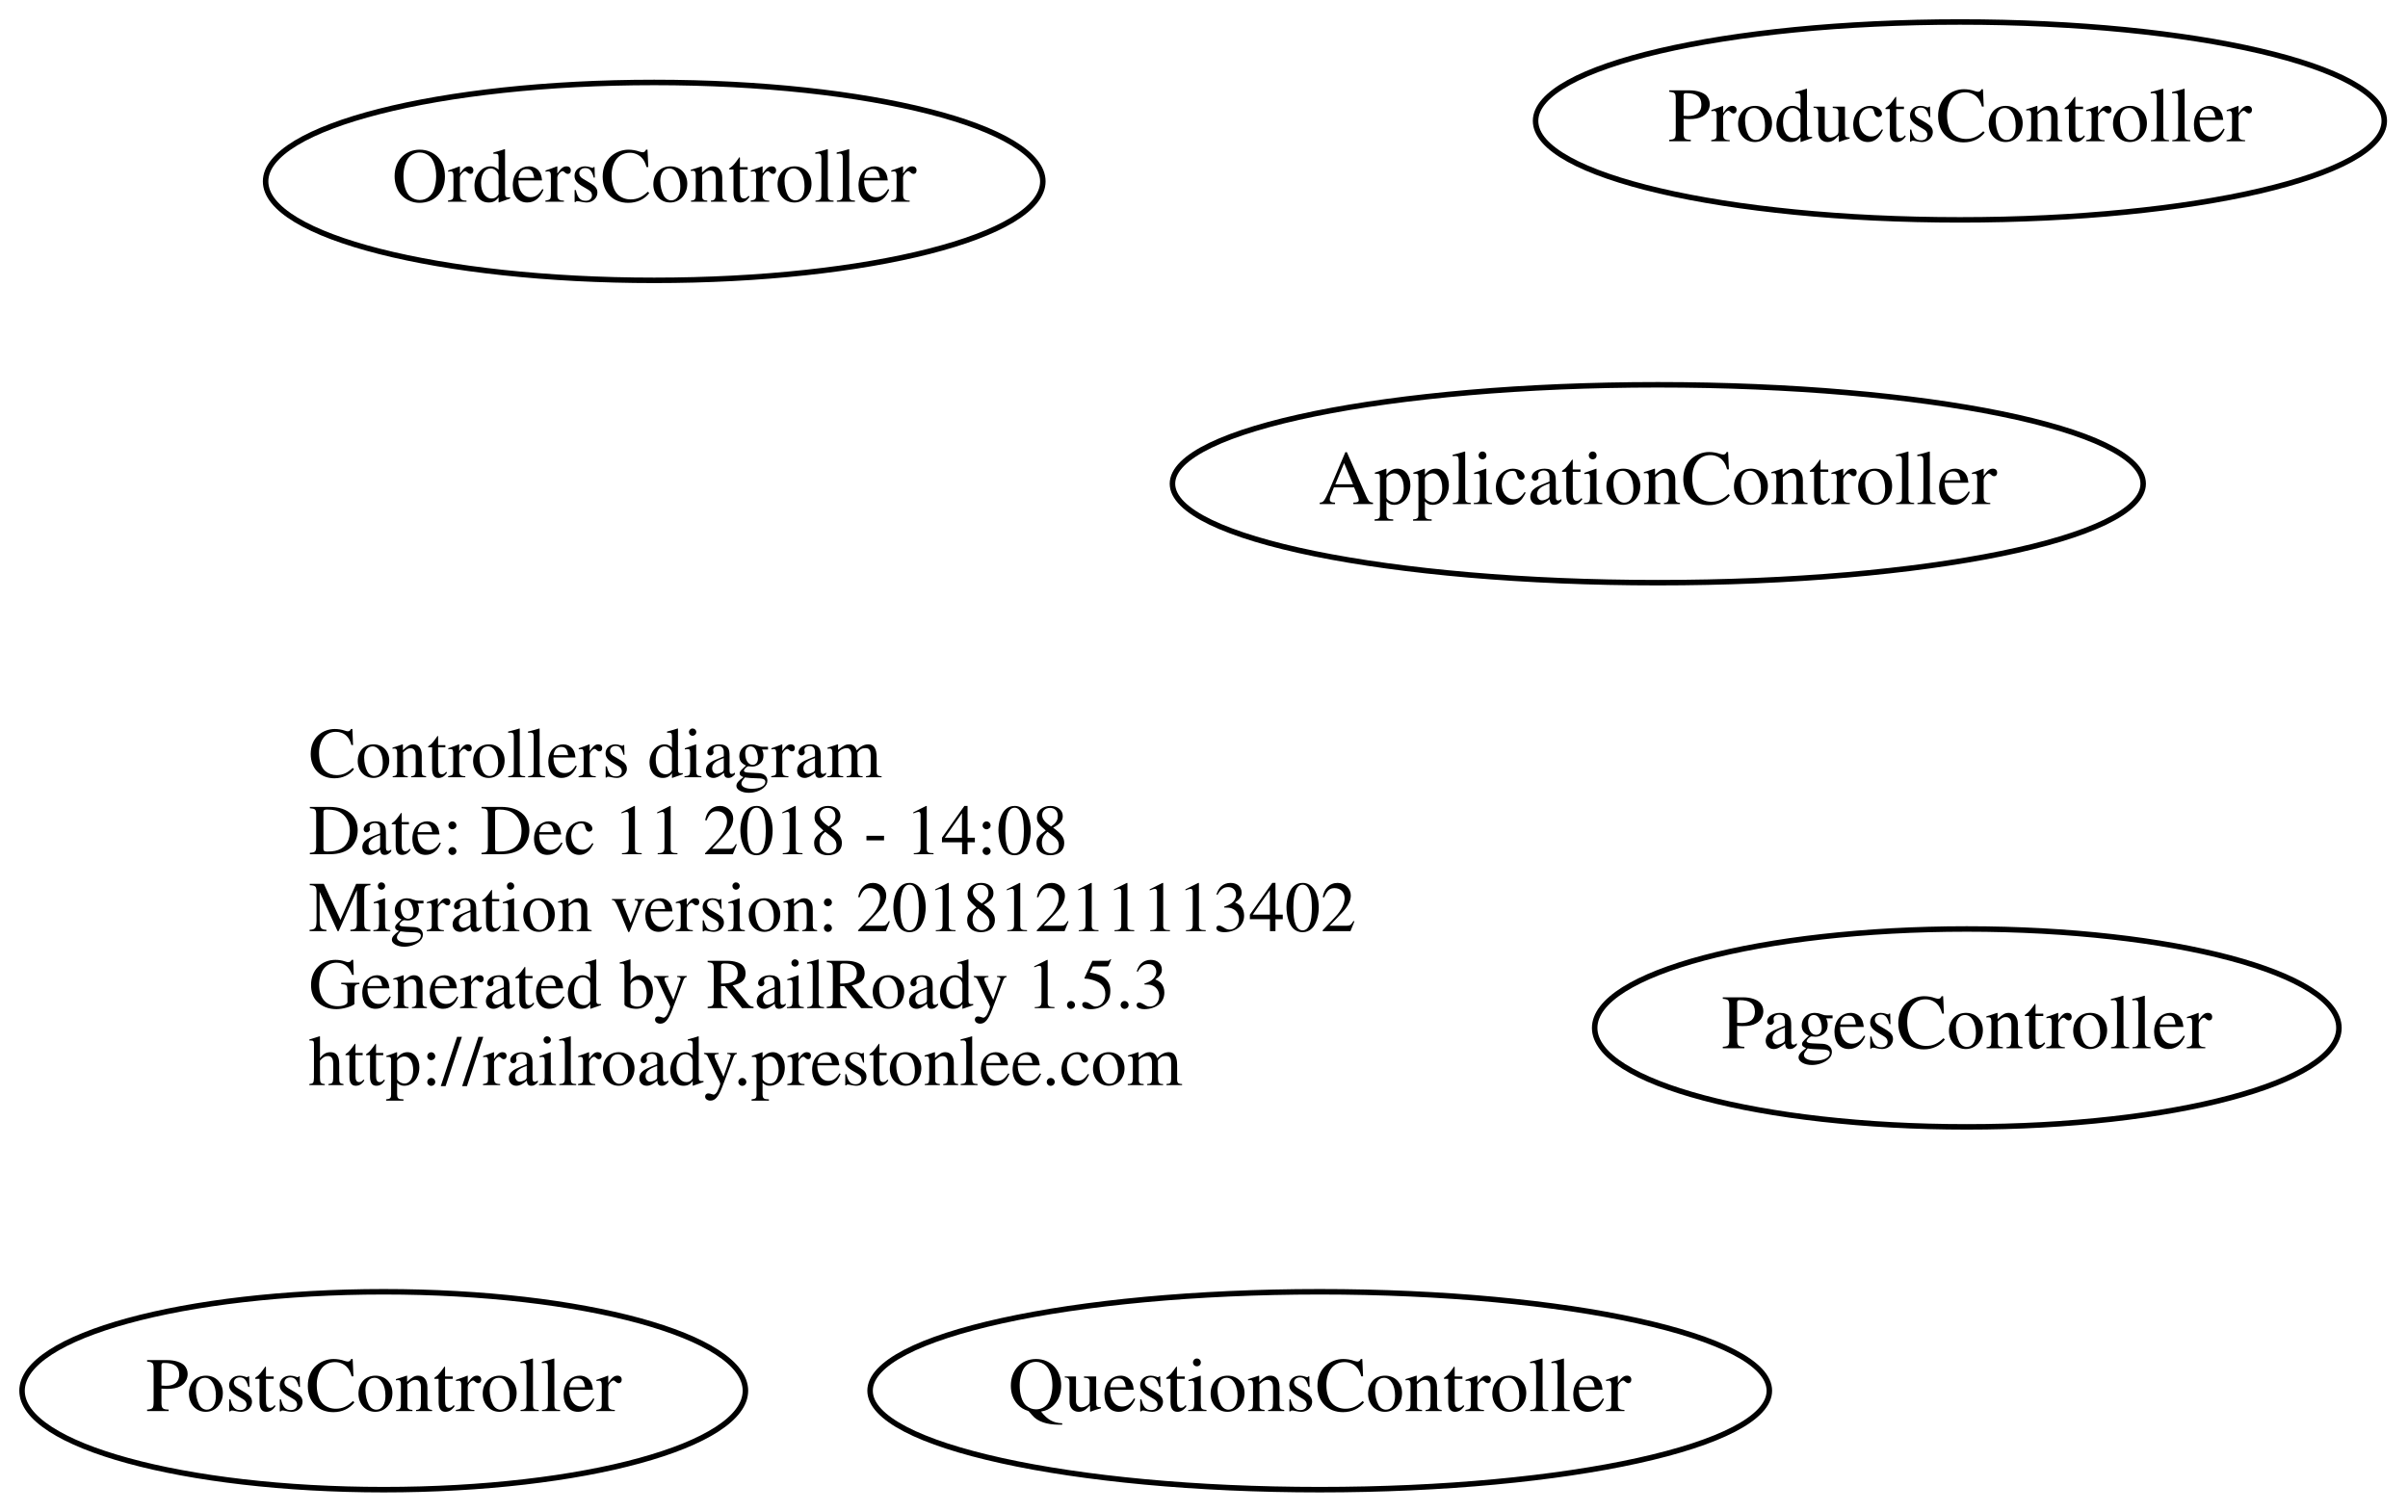
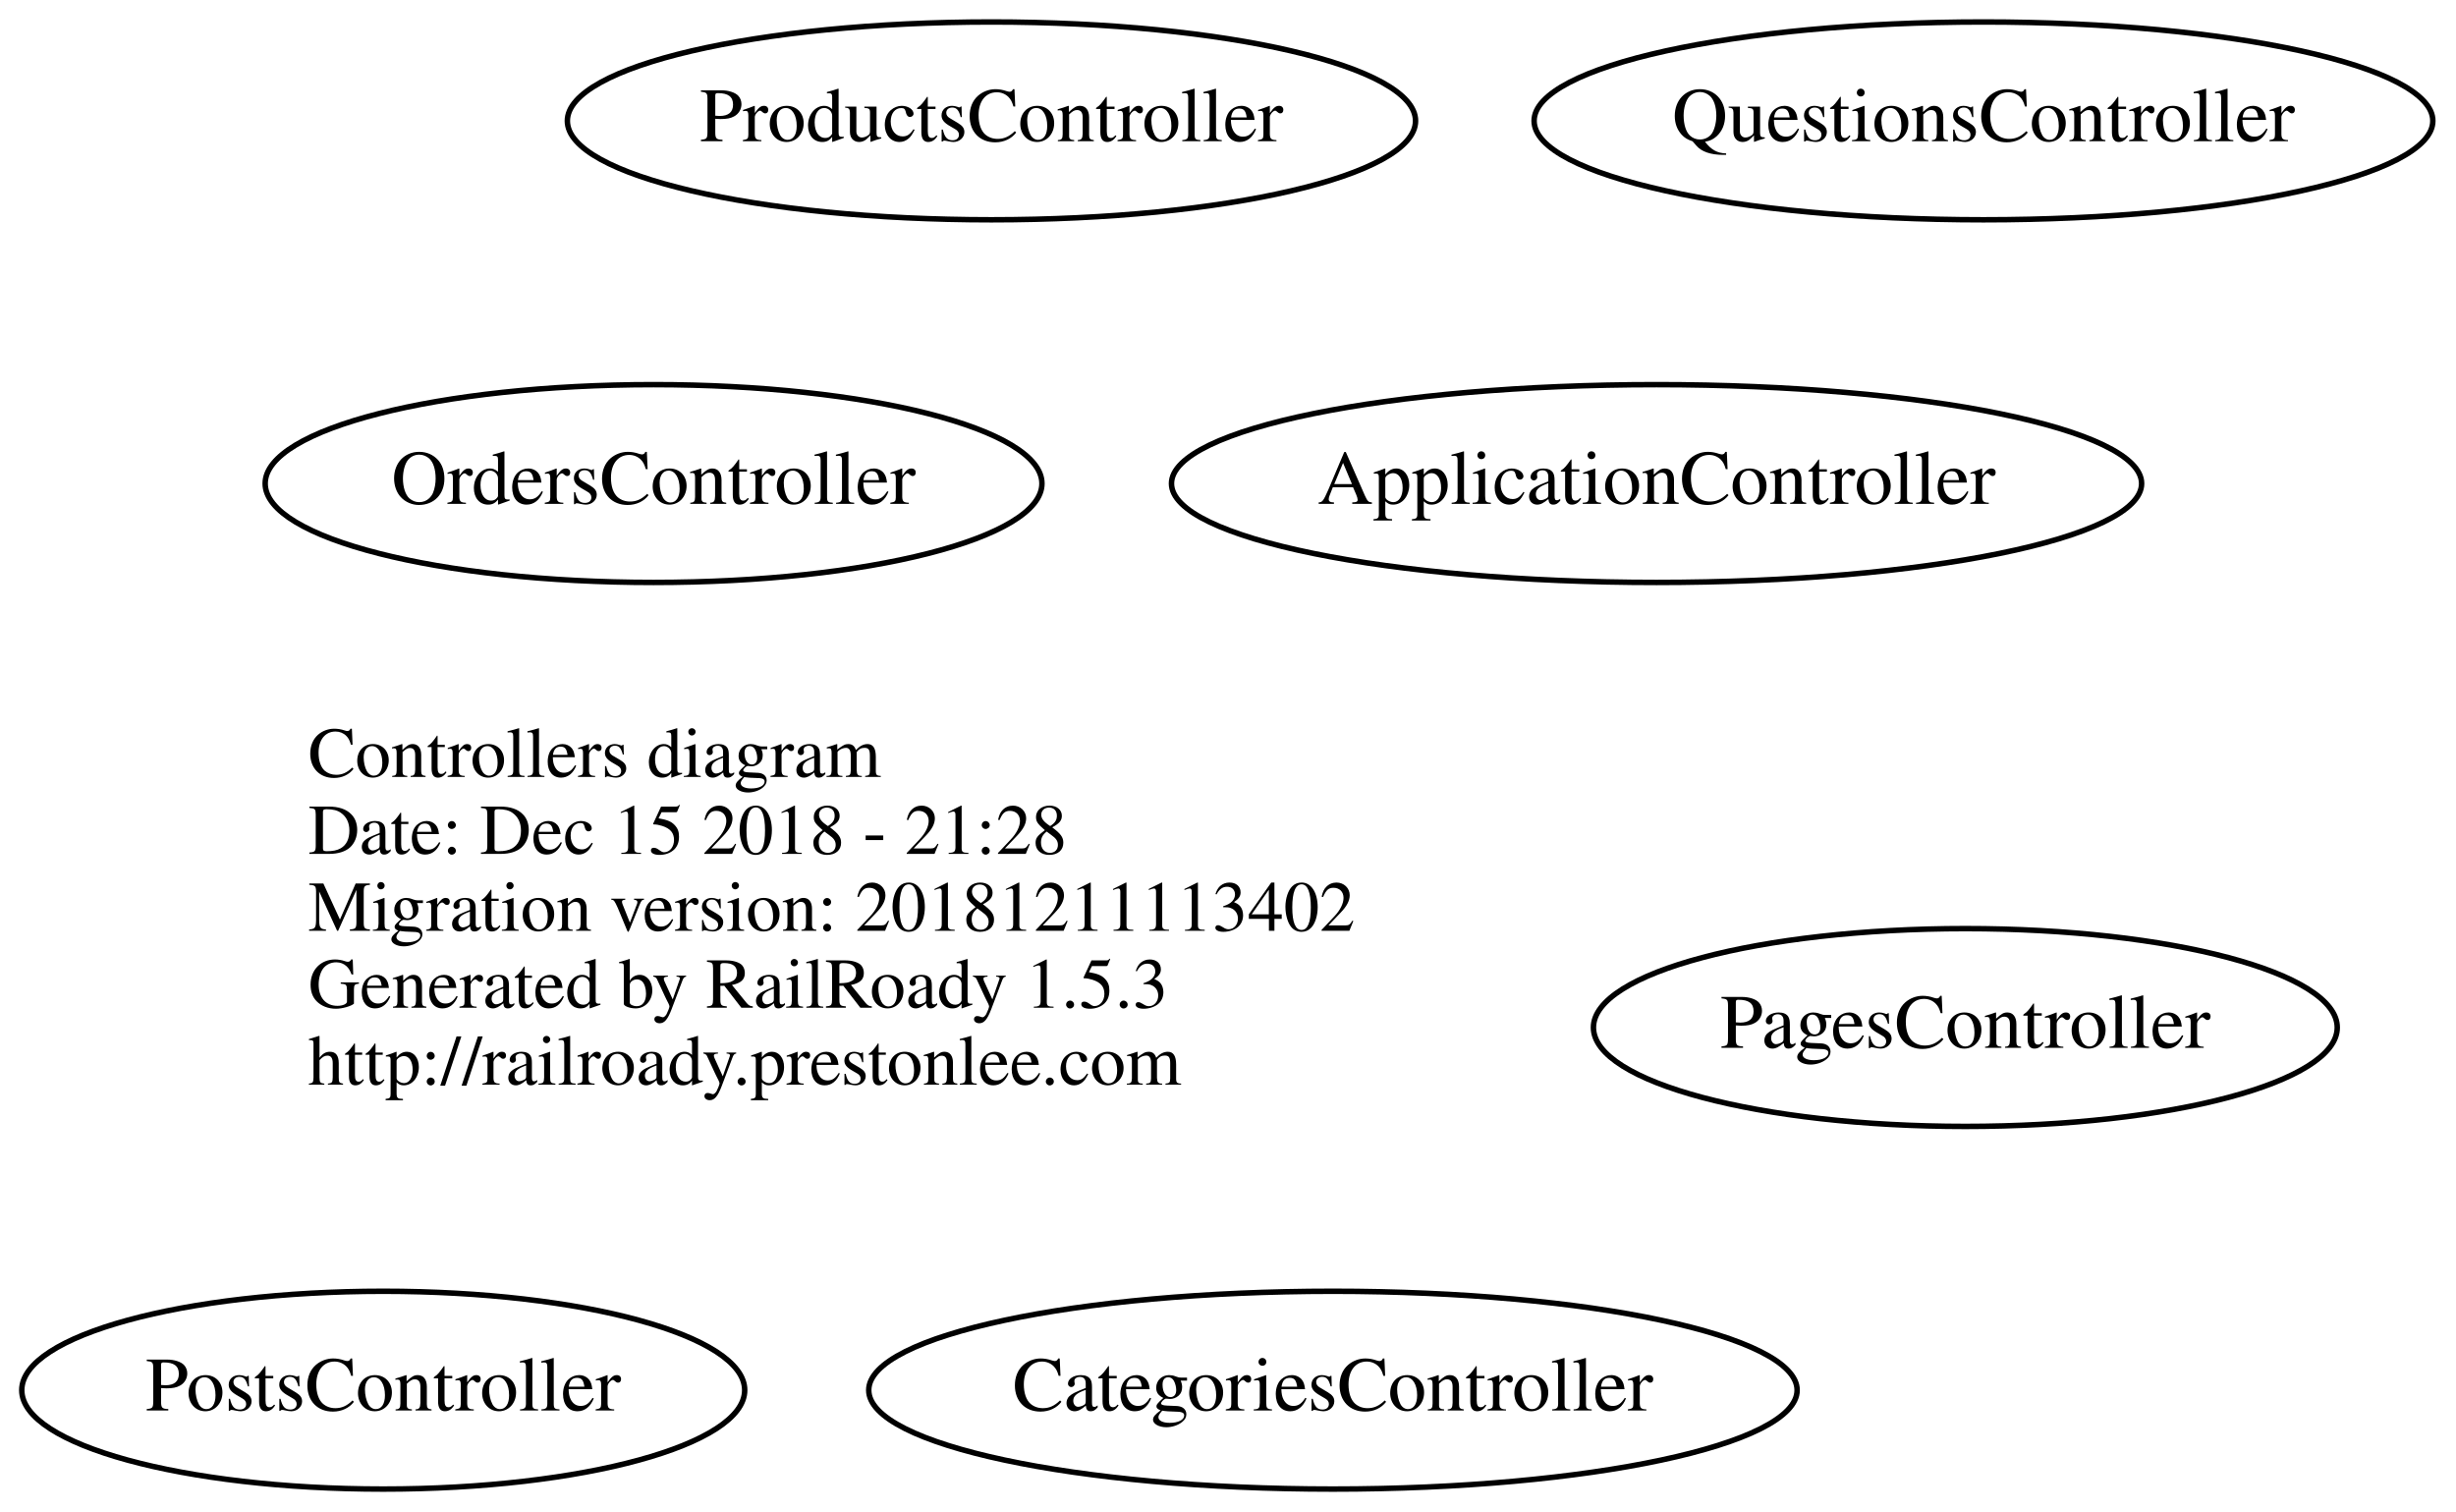
- <svg xmlns="http://www.w3.org/2000/svg" width="438pt" height="275pt" viewBox="0.00 0.00 437.69 275.00">
+ <svg xmlns="http://www.w3.org/2000/svg" width="447pt" height="275pt" viewBox="0.00 0.00 446.79 275.00">
  <g id="graph0" class="graph" transform="scale(1 1) rotate(0) translate(4 271)">
-     <polygon fill="transparent" stroke="transparent" points="-4,4 -4,-271 433.686,-271 433.686,4 -4,4" />
+     <polygon fill="transparent" stroke="transparent" points="-4,4 -4,-271 442.786,-271 442.786,4 -4,4" />
    <g id="node1" class="node">
      <text text-anchor="start" x="52" y="-129.6" font-family="Times,serif" font-size="13.00" fill="#000000">Controllers diagram</text>
-       <text text-anchor="start" x="52" y="-115.6" font-family="Times,serif" font-size="13.00" fill="#000000">Date: Dec 11 2018 - 14:08</text>
+       <text text-anchor="start" x="52" y="-115.6" font-family="Times,serif" font-size="13.00" fill="#000000">Date: Dec 15 2018 - 21:28</text>
      <text text-anchor="start" x="52" y="-101.6" font-family="Times,serif" font-size="13.00" fill="#000000">Migration version: 20181211113402</text>
      <text text-anchor="start" x="52" y="-87.6" font-family="Times,serif" font-size="13.00" fill="#000000">Generated by RailRoady 1.5.3</text>
      <text text-anchor="start" x="52" y="-73.6" font-family="Times,serif" font-size="13.00" fill="#000000">http://railroady.prestonlee.com</text>
    </g>
    <g id="node2" class="node">
-       <ellipse fill="none" stroke="#000000" cx="352.343" cy="-249" rx="77.187" ry="18" />
-       <text text-anchor="middle" x="352.343" y="-245.3" font-family="Times,serif" font-size="14.00" fill="#000000">ProductsController</text>
+       <ellipse fill="none" stroke="#000000" cx="176.343" cy="-249" rx="77.187" ry="18" />
+       <text text-anchor="middle" x="176.343" y="-245.3" font-family="Times,serif" font-size="14.00" fill="#000000">ProductsController</text>
    </g>
    <g id="node3" class="node">
-       <ellipse fill="none" stroke="#000000" cx="235.893" cy="-18" rx="81.786" ry="18" />
-       <text text-anchor="middle" x="235.893" y="-14.3" font-family="Times,serif" font-size="14.00" fill="#000000">QuestionsController</text>
+       <ellipse fill="none" stroke="#000000" cx="238.493" cy="-18" rx="84.485" ry="18" />
+       <text text-anchor="middle" x="238.493" y="-14.3" font-family="Times,serif" font-size="14.00" fill="#000000">CategoriesController</text>
    </g>
    <g id="node4" class="node">
+       <ellipse fill="none" stroke="#000000" cx="356.893" cy="-249" rx="81.786" ry="18" />
+       <text text-anchor="middle" x="356.893" y="-245.3" font-family="Times,serif" font-size="14.00" fill="#000000">QuestionsController</text>
+     </g>
+     <g id="node5" class="node">
      <ellipse fill="none" stroke="#000000" cx="353.594" cy="-84" rx="67.688" ry="18" />
      <text text-anchor="middle" x="353.594" y="-80.3" font-family="Times,serif" font-size="14.00" fill="#000000">PagesController</text>
    </g>
-     <g id="node5" class="node">
+     <g id="node6" class="node">
      <ellipse fill="none" stroke="#000000" cx="65.644" cy="-18" rx="65.789" ry="18" />
      <text text-anchor="middle" x="65.644" y="-14.3" font-family="Times,serif" font-size="14.00" fill="#000000">PostsController</text>
    </g>
-     <g id="node6" class="node">
-       <ellipse fill="none" stroke="#000000" cx="114.844" cy="-238" rx="70.688" ry="18" />
-       <text text-anchor="middle" x="114.844" y="-234.3" font-family="Times,serif" font-size="14.00" fill="#000000">OrdersController</text>
+     <g id="node7" class="node">
+       <ellipse fill="none" stroke="#000000" cx="114.844" cy="-183" rx="70.688" ry="18" />
+       <text text-anchor="middle" x="114.844" y="-179.3" font-family="Times,serif" font-size="14.00" fill="#000000">OrdersController</text>
    </g>
-     <g id="node7" class="node">
+     <g id="node8" class="node">
      <ellipse fill="none" stroke="#000000" cx="297.392" cy="-183" rx="88.284" ry="18" />
      <text text-anchor="middle" x="297.392" y="-179.3" font-family="Times,serif" font-size="14.00" fill="#000000">ApplicationController</text>
    </g>
  </g>
</svg>
